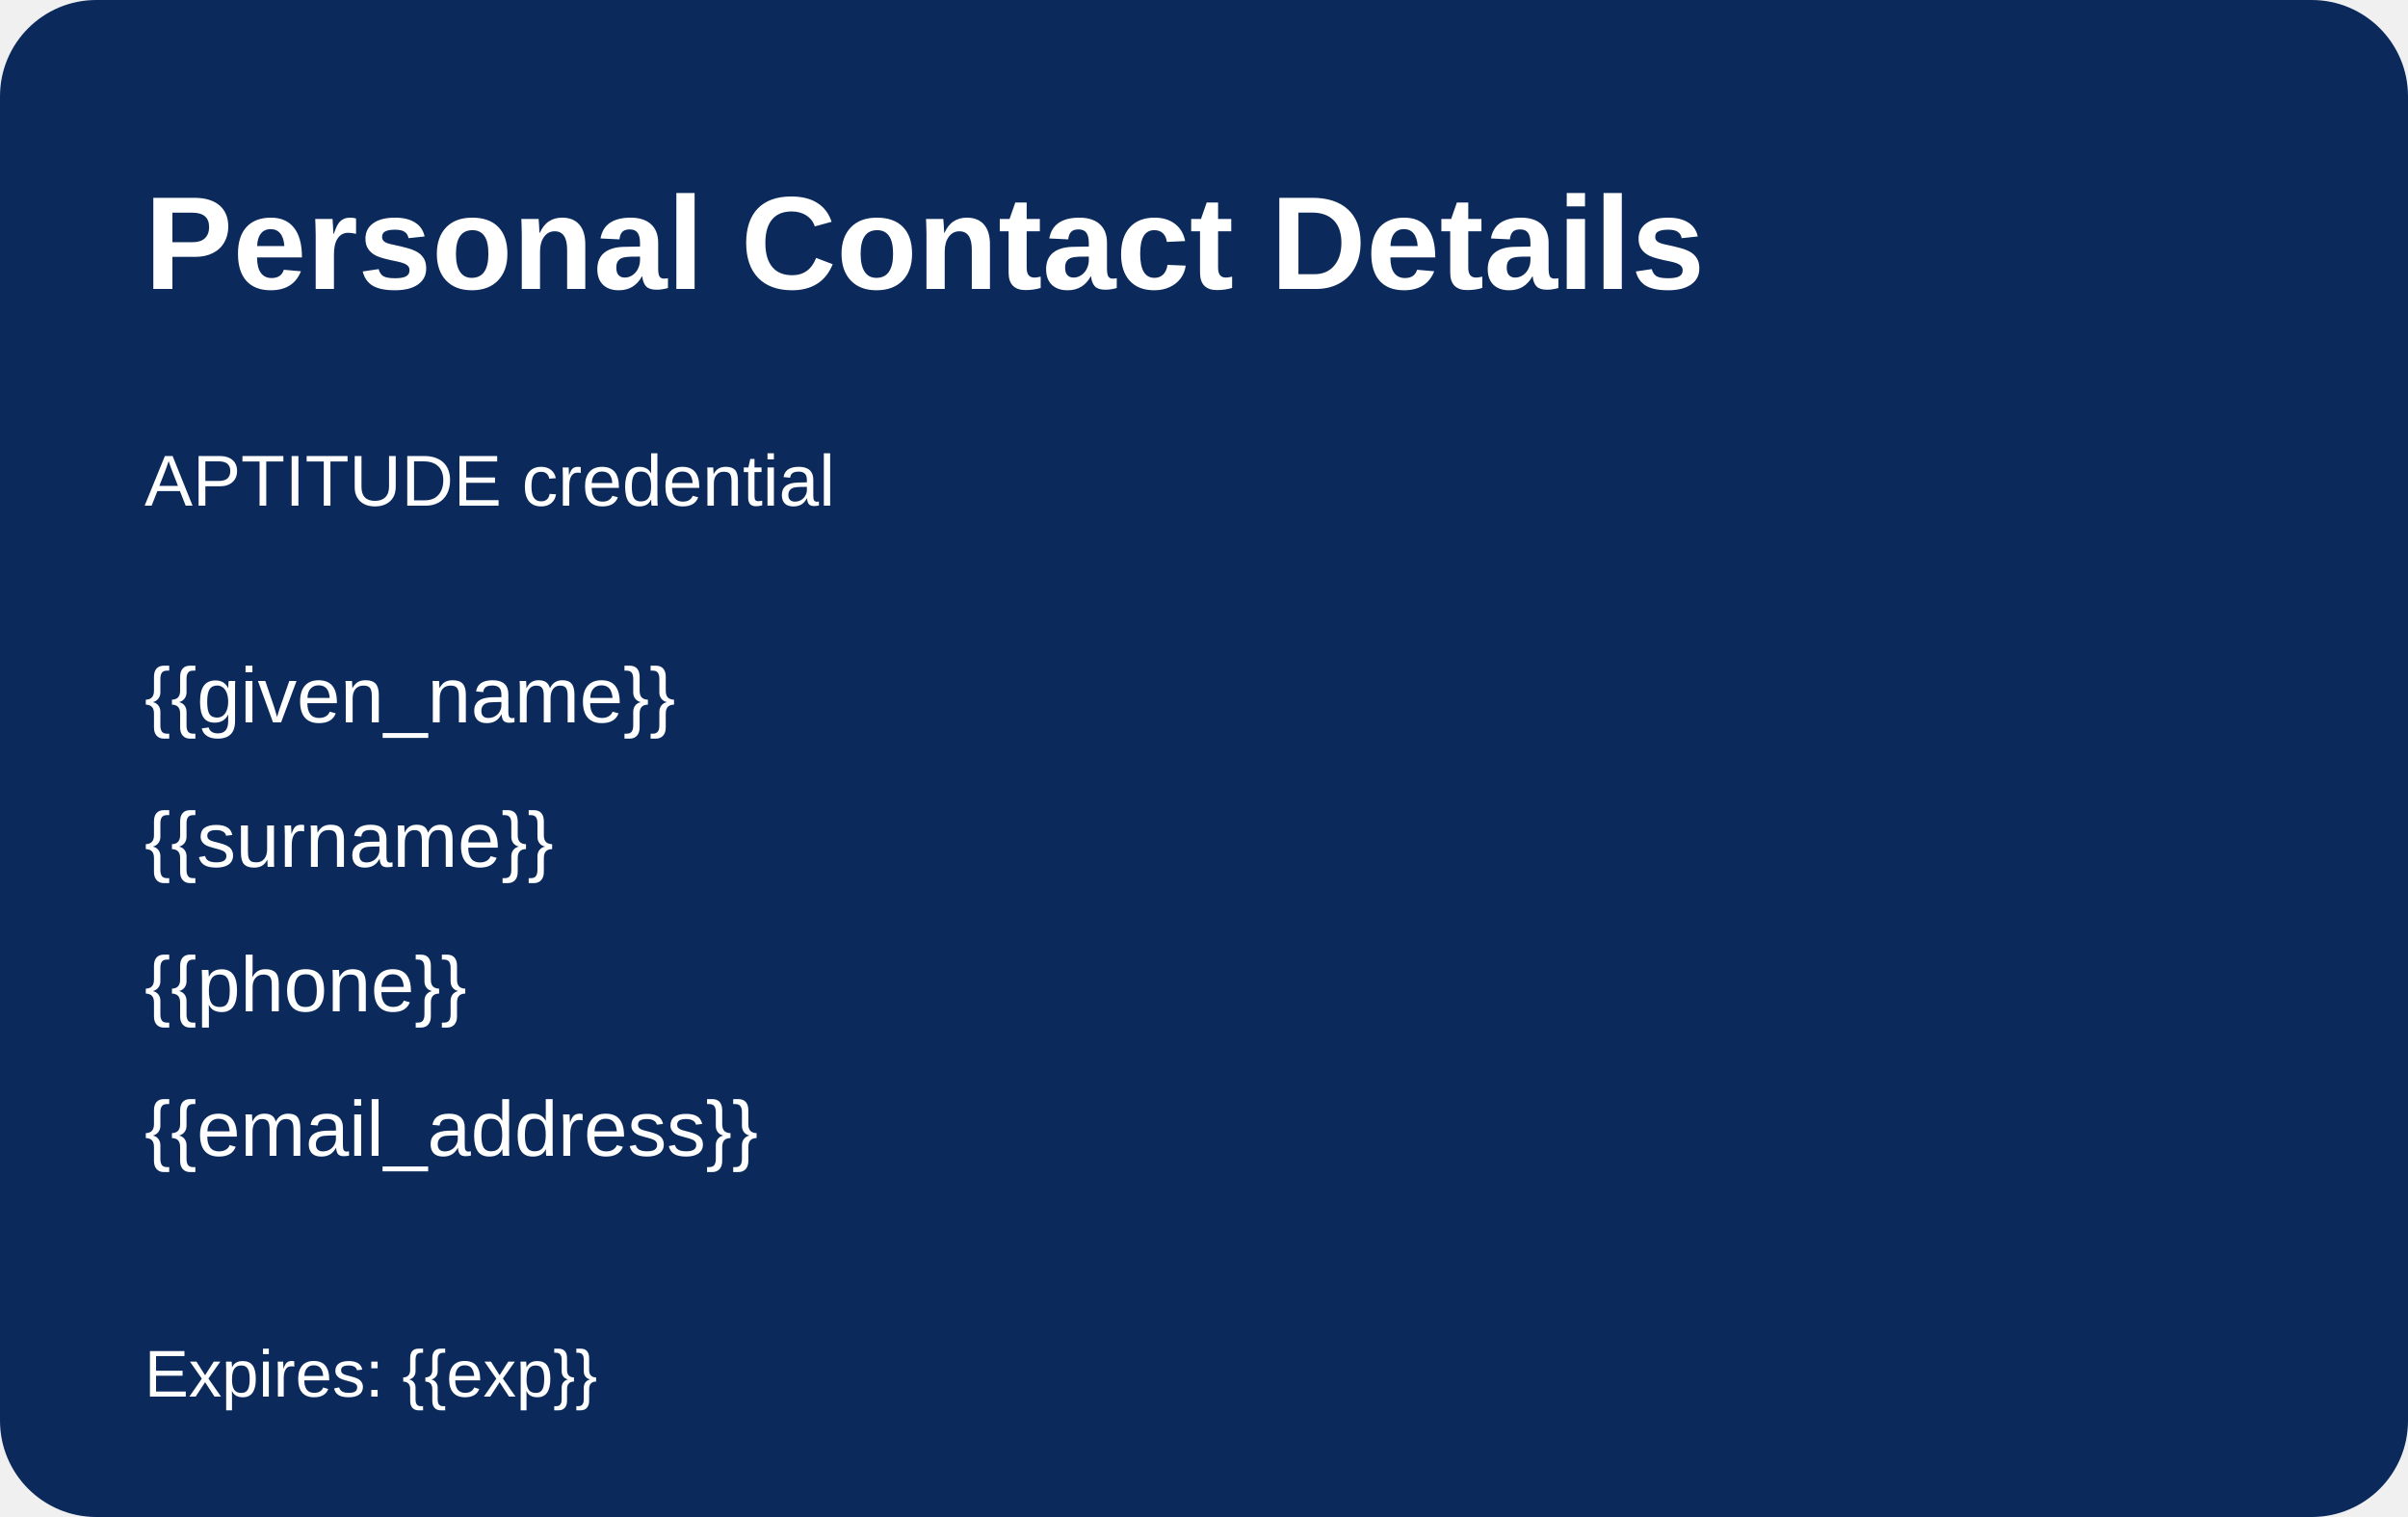
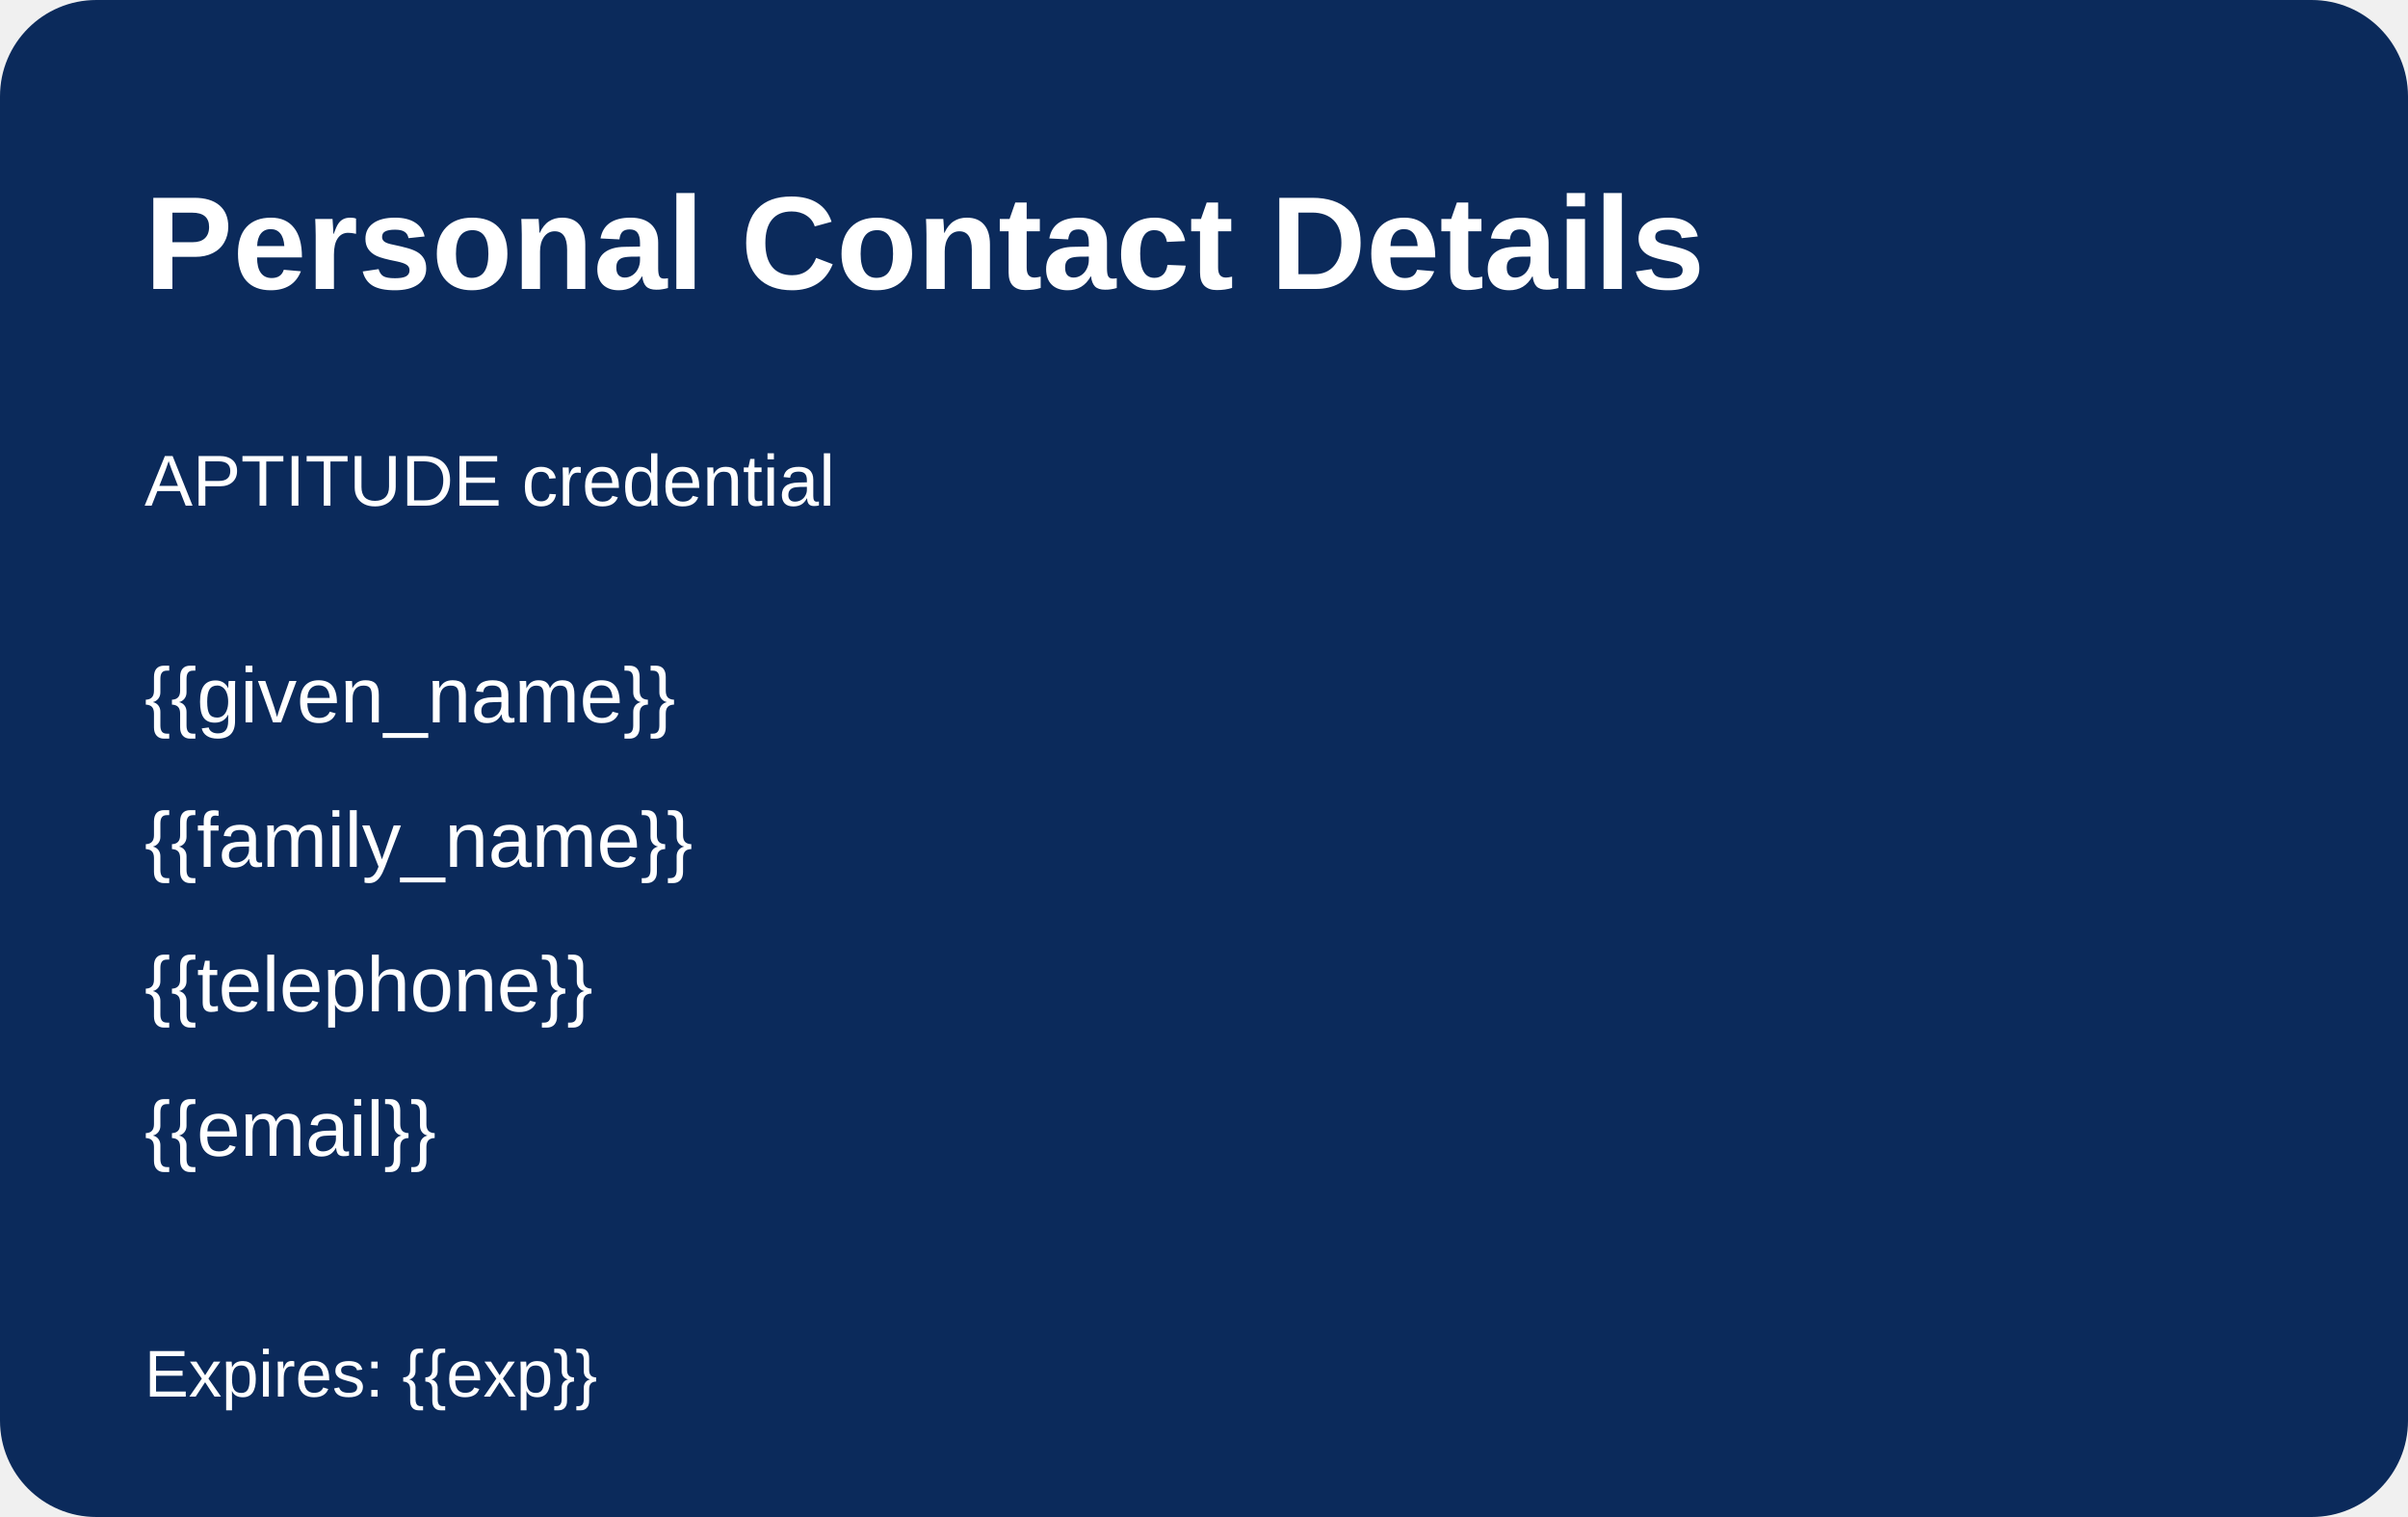
<svg xmlns="http://www.w3.org/2000/svg" width="400" height="252" viewBox="0 0 400 252" font-family="Arial, Helvetica, sans-serif">
  <rect width="400" height="252" rx="16" fill="#0B2A5B" />
  <text x="24" y="48" font-size="22" font-weight="bold" fill="#FFFFFF">Personal Contact Details</text>
  <text x="24" y="84" font-size="12" fill="#FFFFFF">APTITUDE credential</text>
  <text x="24" y="120" font-size="13" fill="#FFFFFF">{{given_name}}</text>
-   <text x="24" y="144" font-size="13" fill="#FFFFFF">{{surname}}</text>
-   <text x="24" y="168" font-size="13" fill="#FFFFFF">{{phone}}</text>
-   <text x="24" y="192" font-size="13" fill="#FFFFFF">{{email_address}}</text>
+   <text x="24" y="144" font-size="13" fill="#FFFFFF">{{family_name}}</text>
+   <text x="24" y="168" font-size="13" fill="#FFFFFF">{{telephone}}</text>
+   <text x="24" y="192" font-size="13" fill="#FFFFFF">{{email}}</text>
  <text x="24" y="232" font-size="11" fill="#FFFFFF">Expires: {{exp}}</text>
</svg>
